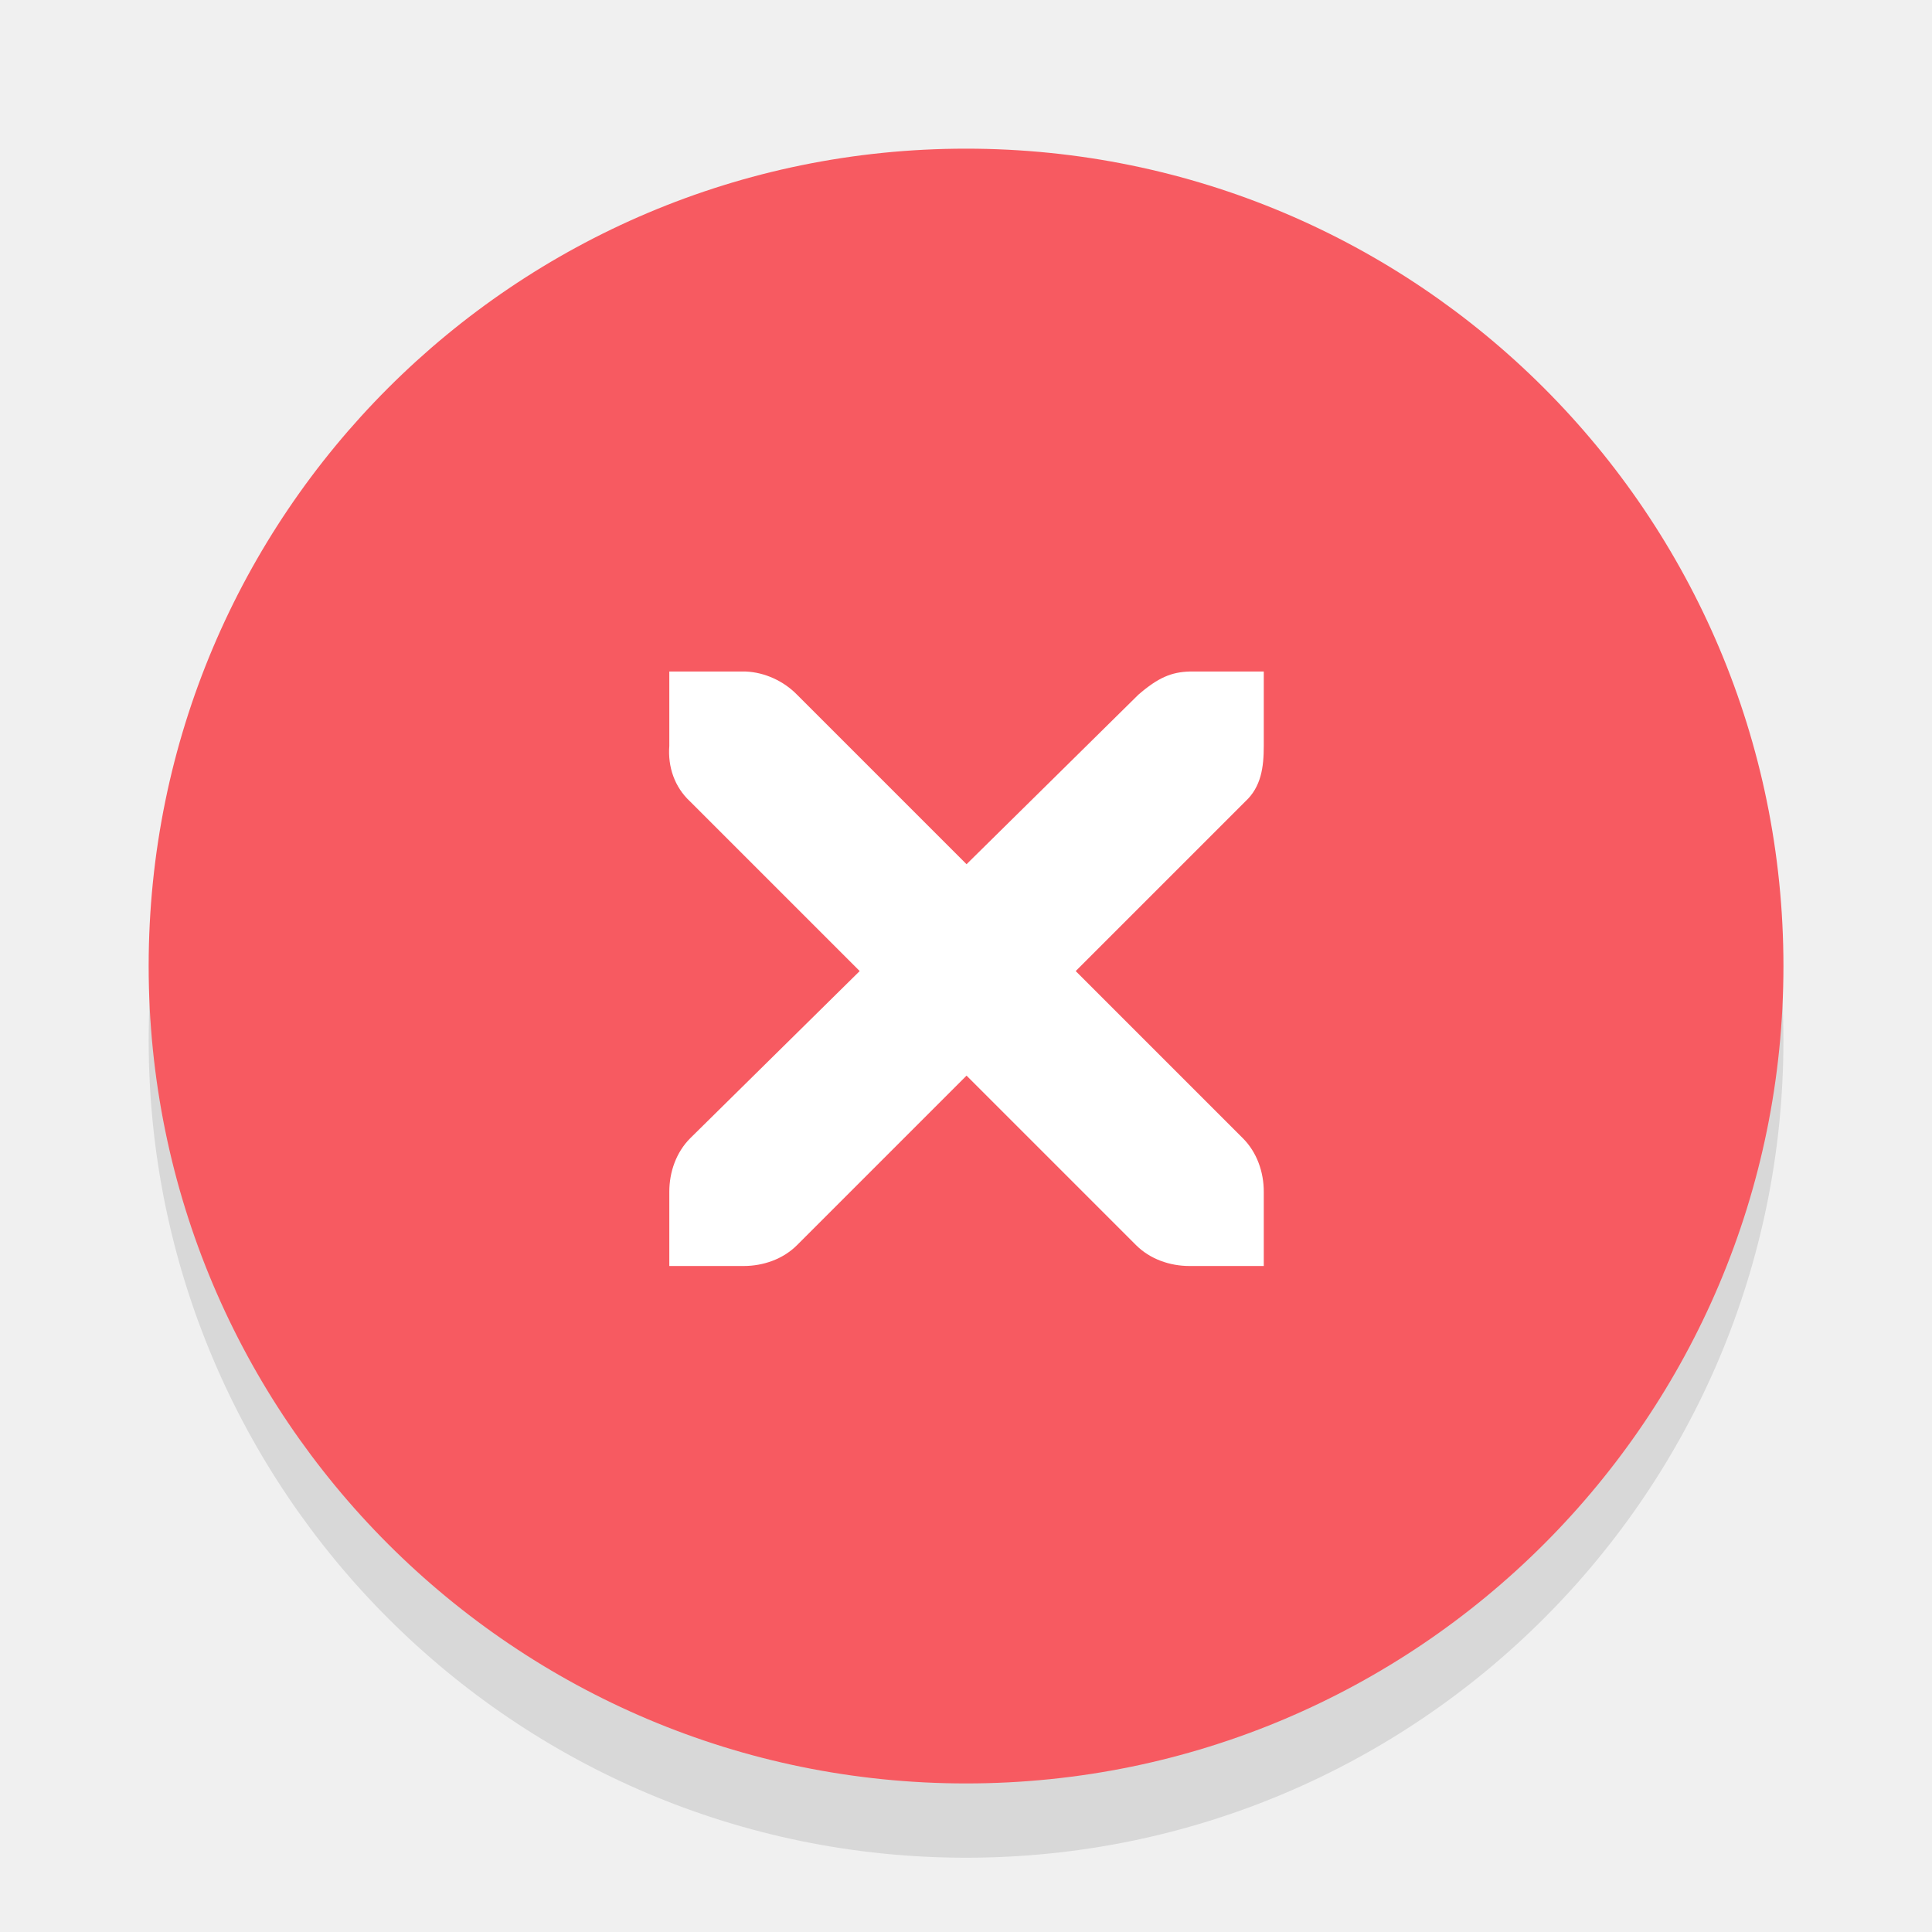
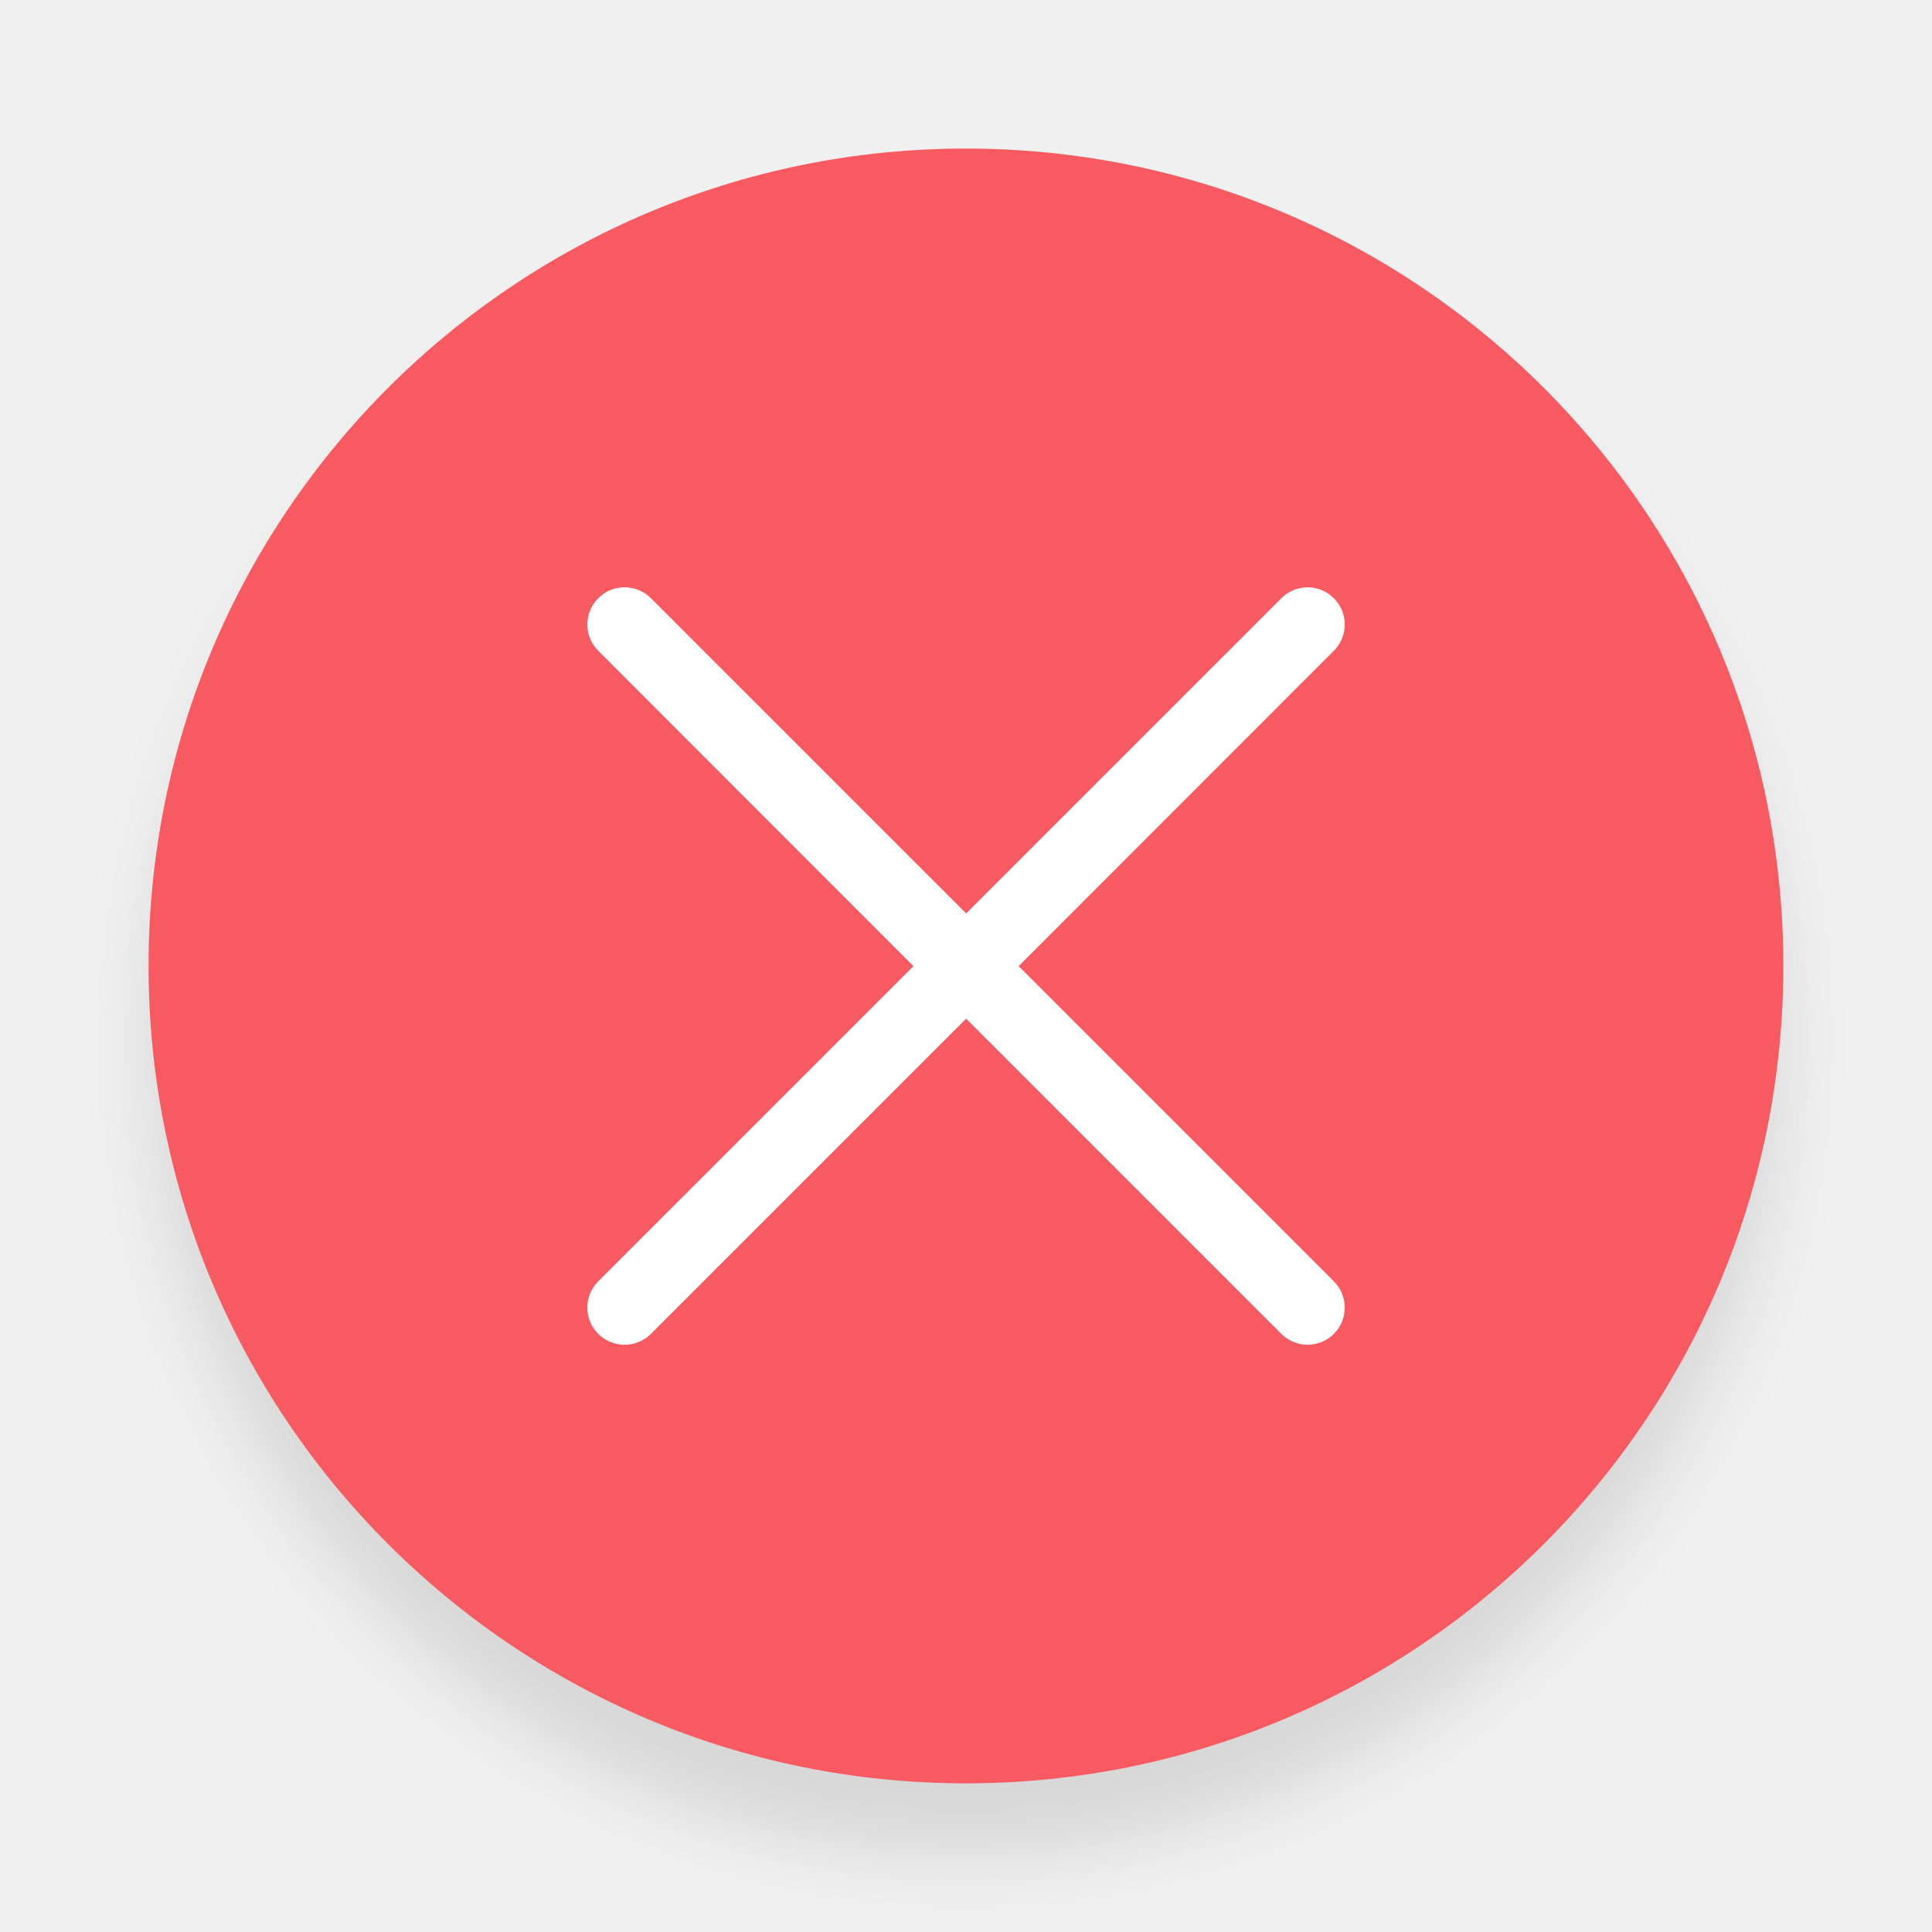
- <svg xmlns="http://www.w3.org/2000/svg" version="1.0" id="Foreground" x="0px" y="0px" width="26" height="26" viewBox="0 0 18.909 18.909" enable-background="new 0 0 16 16" xml:space="preserve">
-   <defs id="defs2397" />
-   <g id="g3175-4" transform="translate(1.844262,0.6420747)" style="opacity:0.8">
-     <g id="g3172-6" />
-   </g>
-   <circle style="opacity:0.1;fill:#000000;fill-opacity:1;stroke:#f70505;stroke-width:0;stroke-linejoin:round;stroke-miterlimit:4;stroke-dasharray:none;stroke-dashoffset:0;stroke-opacity:1" id="path3808-4" cx="9.455" cy="10.182" r="8" />
-   <circle style="opacity:1;fill:#f75a61;fill-opacity:1;stroke:#f70505;stroke-width:0;stroke-linejoin:round;stroke-miterlimit:4;stroke-dasharray:none;stroke-dashoffset:0;stroke-opacity:1" id="path3808" cx="9.455" cy="9.455" r="8" />
-   <g id="g27275-6-6-6" style="display:inline;fill:#000000;fill-opacity:1" transform="matrix(0.7272727,0,0,0.7272727,4.176204,2.78384)">
-     <g transform="translate(-41,-760)" id="g27277-1-1-2" style="display:inline;fill:#000000;fill-opacity:1" />
-   </g>
-   <g id="g27275-6-6" style="display:inline;fill:#ffffff;fill-opacity:1" transform="matrix(0.7272727,0,0,0.7272727,4.204549,3.538325)">
-     <g transform="translate(-41,-760)" id="g27277-1-1" style="display:inline;fill:#ffffff;fill-opacity:1">
-       <path d="m 44.226,764.172 1,0 c 0.01,-1.2e-4 0.021,-4.6e-4 0.031,0 0.255,0.011 0.51,0.129 0.688,0.312 l 2.281,2.281 2.312,-2.281 c 0.266,-0.231 0.447,-0.305 0.688,-0.312 l 1,0 0,1 c 0,0.286 -0.034,0.551 -0.25,0.75 l -2.281,2.281 2.25,2.25 c 0.188,0.188 0.281,0.453 0.281,0.719 l 0,1 -1,0 c -0.265,-1e-5 -0.531,-0.093 -0.719,-0.281 l -2.281,-2.281 -2.281,2.281 c -0.188,0.188 -0.453,0.281 -0.719,0.281 l -1,0 0,-1 c -3e-6,-0.265 0.093,-0.531 0.281,-0.719 l 2.281,-2.25 -2.281,-2.281 c -0.211,-0.195 -0.303,-0.469 -0.281,-0.75 l 0,-1 z" id="path27279-0-5" style="color:#bebebe;font-style:normal;font-variant:normal;font-weight:normal;font-stretch:normal;font-size:medium;line-height:normal;font-family:'Andale Mono';-inkscape-font-specification:'Andale Mono';text-indent:0;text-align:start;text-decoration:none;text-decoration-line:none;letter-spacing:normal;word-spacing:normal;text-transform:none;direction:ltr;block-progression:tb;writing-mode:lr-tb;text-anchor:start;display:inline;overflow:visible;visibility:visible;fill:#ffffff;fill-opacity:1;fill-rule:nonzero;stroke:none;stroke-width:1.781;marker:none;enable-background:new" />
-     </g>
-   </g>
+ <svg xmlns="http://www.w3.org/2000/svg" id="Foreground" width="26" height="26" enable-background="new 0 0 16 16" version="1.0" viewBox="0 0 18.909 18.909">
+   <defs>
+     <filter id="filter879" x="-.048" y="-.048" width="1.096" height="1.096" color-interpolation-filters="sRGB">
+       <feGaussianBlur stdDeviation="0.32" />
+     </filter>
+   </defs>
+   <circle cx="9.454" cy="10.182" r="8" fill="#000000" filter="url(#filter879)" opacity=".1" stroke-width="0" />
+   <circle cx="9.454" cy="9.454" r="8" fill="#f75a61" stroke-width="0" />
+   <path d="m6.112 5.748c-0.093 1e-7 -0.186 0.035-0.257 0.107-0.142 0.142-0.142 0.372 0 0.514l3.085 3.087-3.085 3.085c-0.142 0.142-0.142 0.372 0 0.514 0.142 0.142 0.373 0.142 0.516 0l3.085-3.085 3.085 3.085c0.142 0.142 0.372 0.142 0.514 0 0.142-0.142 0.142-0.372 0-0.514l-3.085-3.085 3.085-3.087c0.142-0.142 0.142-0.372 0-0.514-0.142-0.142-0.372-0.142-0.514 0l-3.085 3.085-3.085-3.085c-0.071-0.071-0.166-0.107-0.259-0.107z" fill="#ffffff" stroke-linecap="round" stroke-linejoin="round" stroke-width="1.361" style="paint-order:markers stroke fill" />
</svg>
